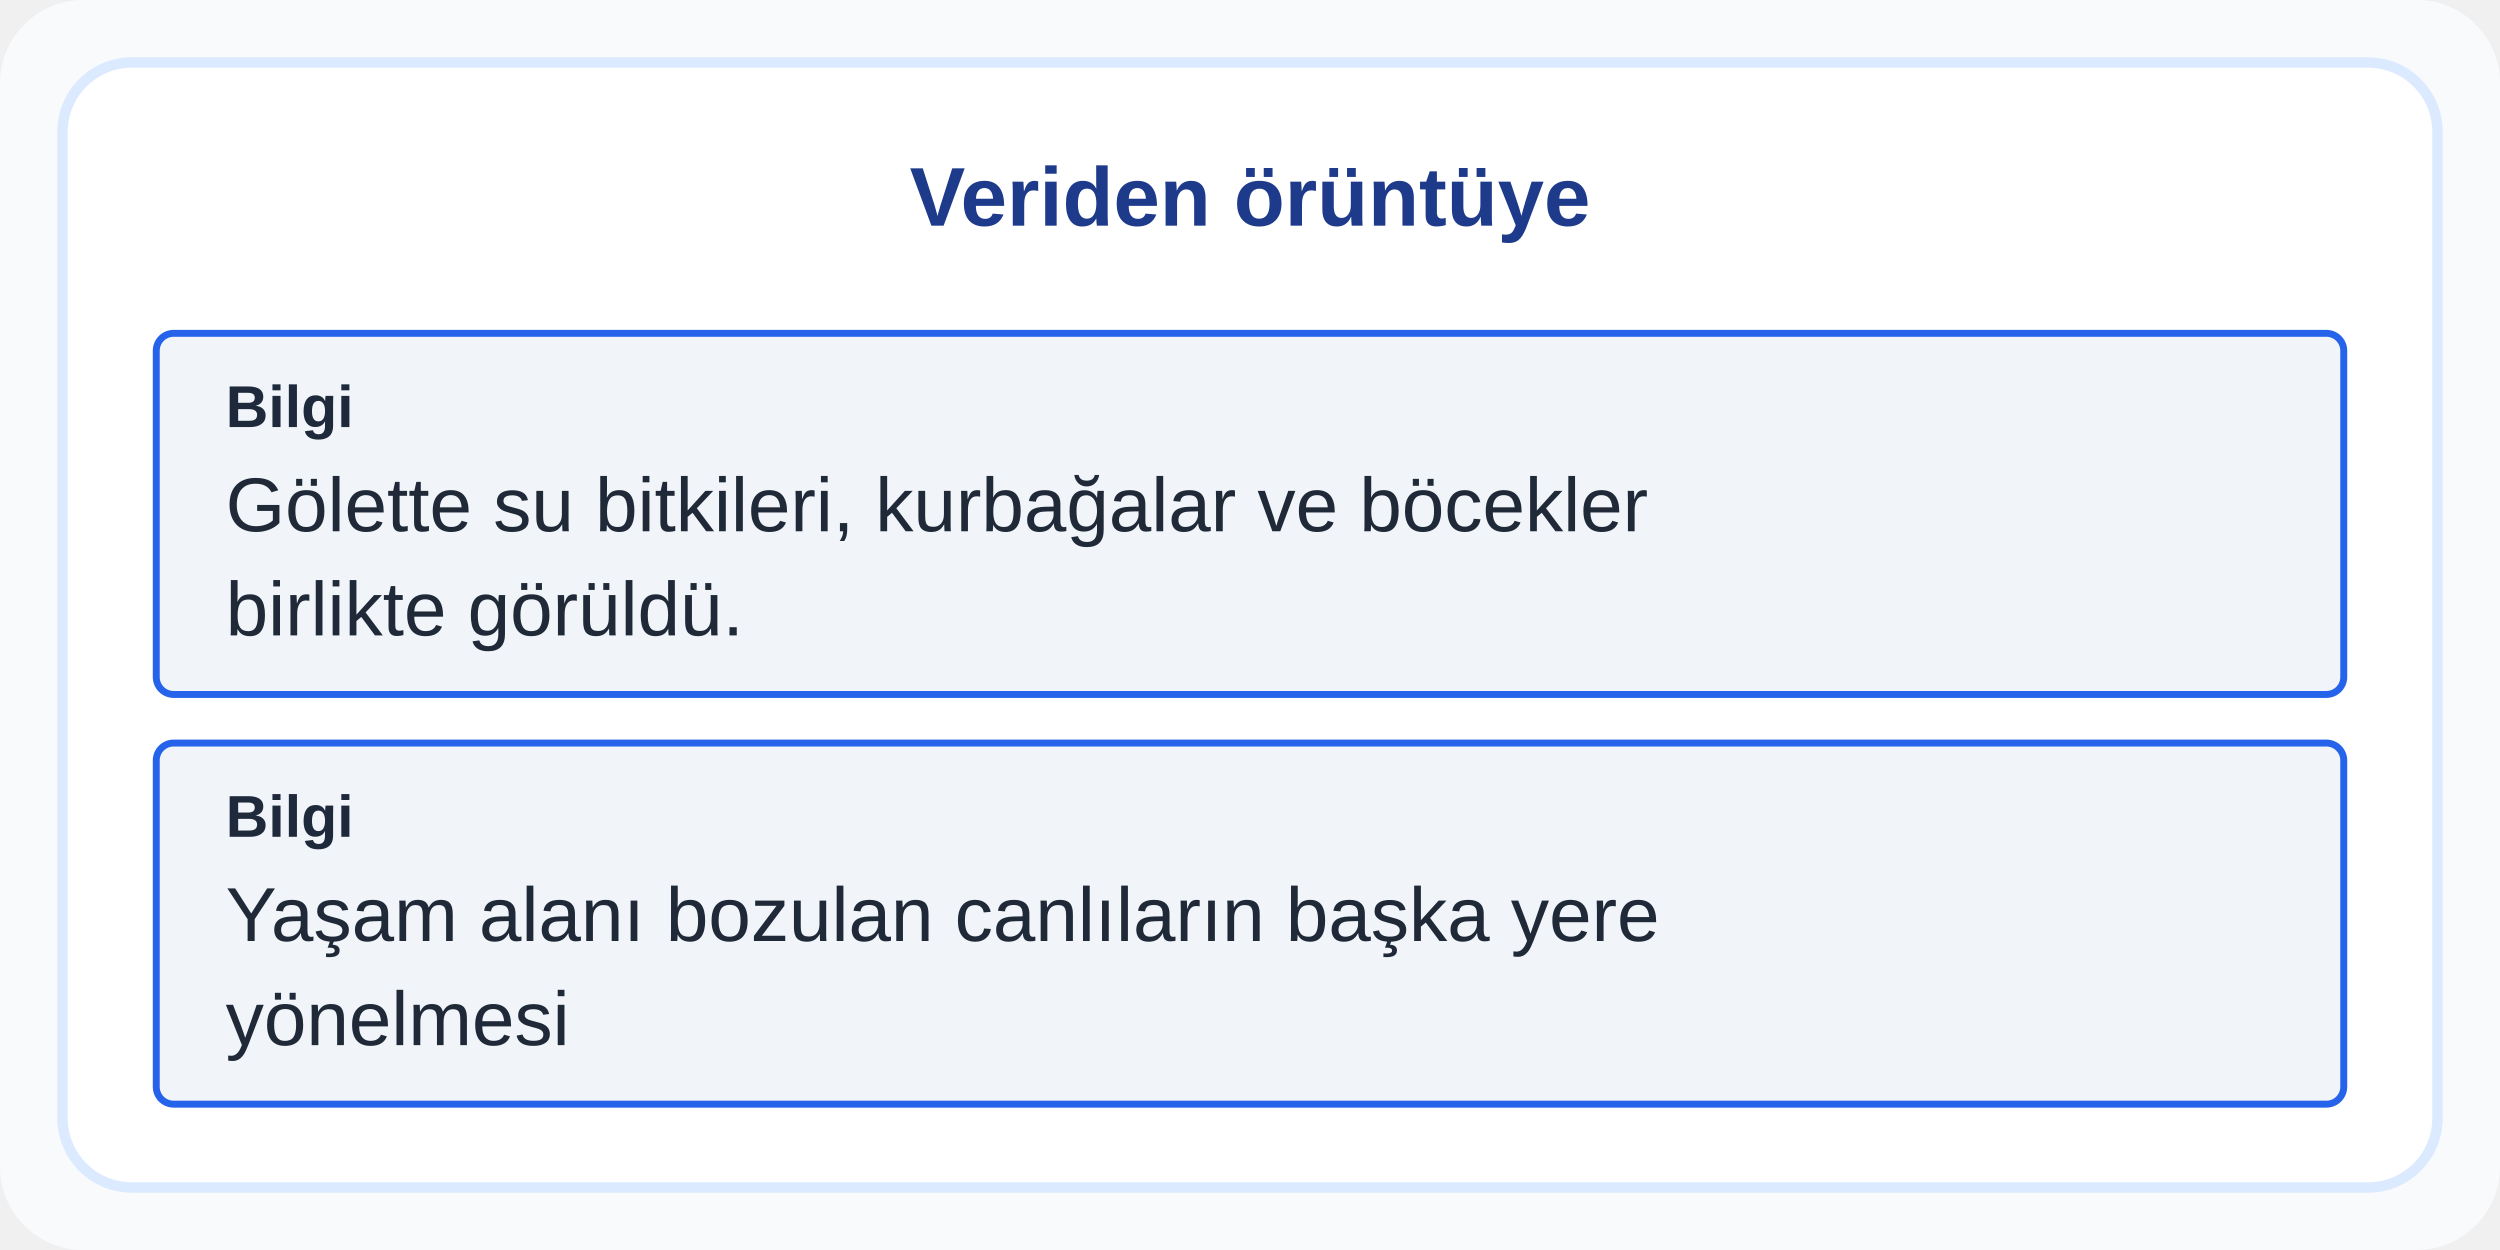
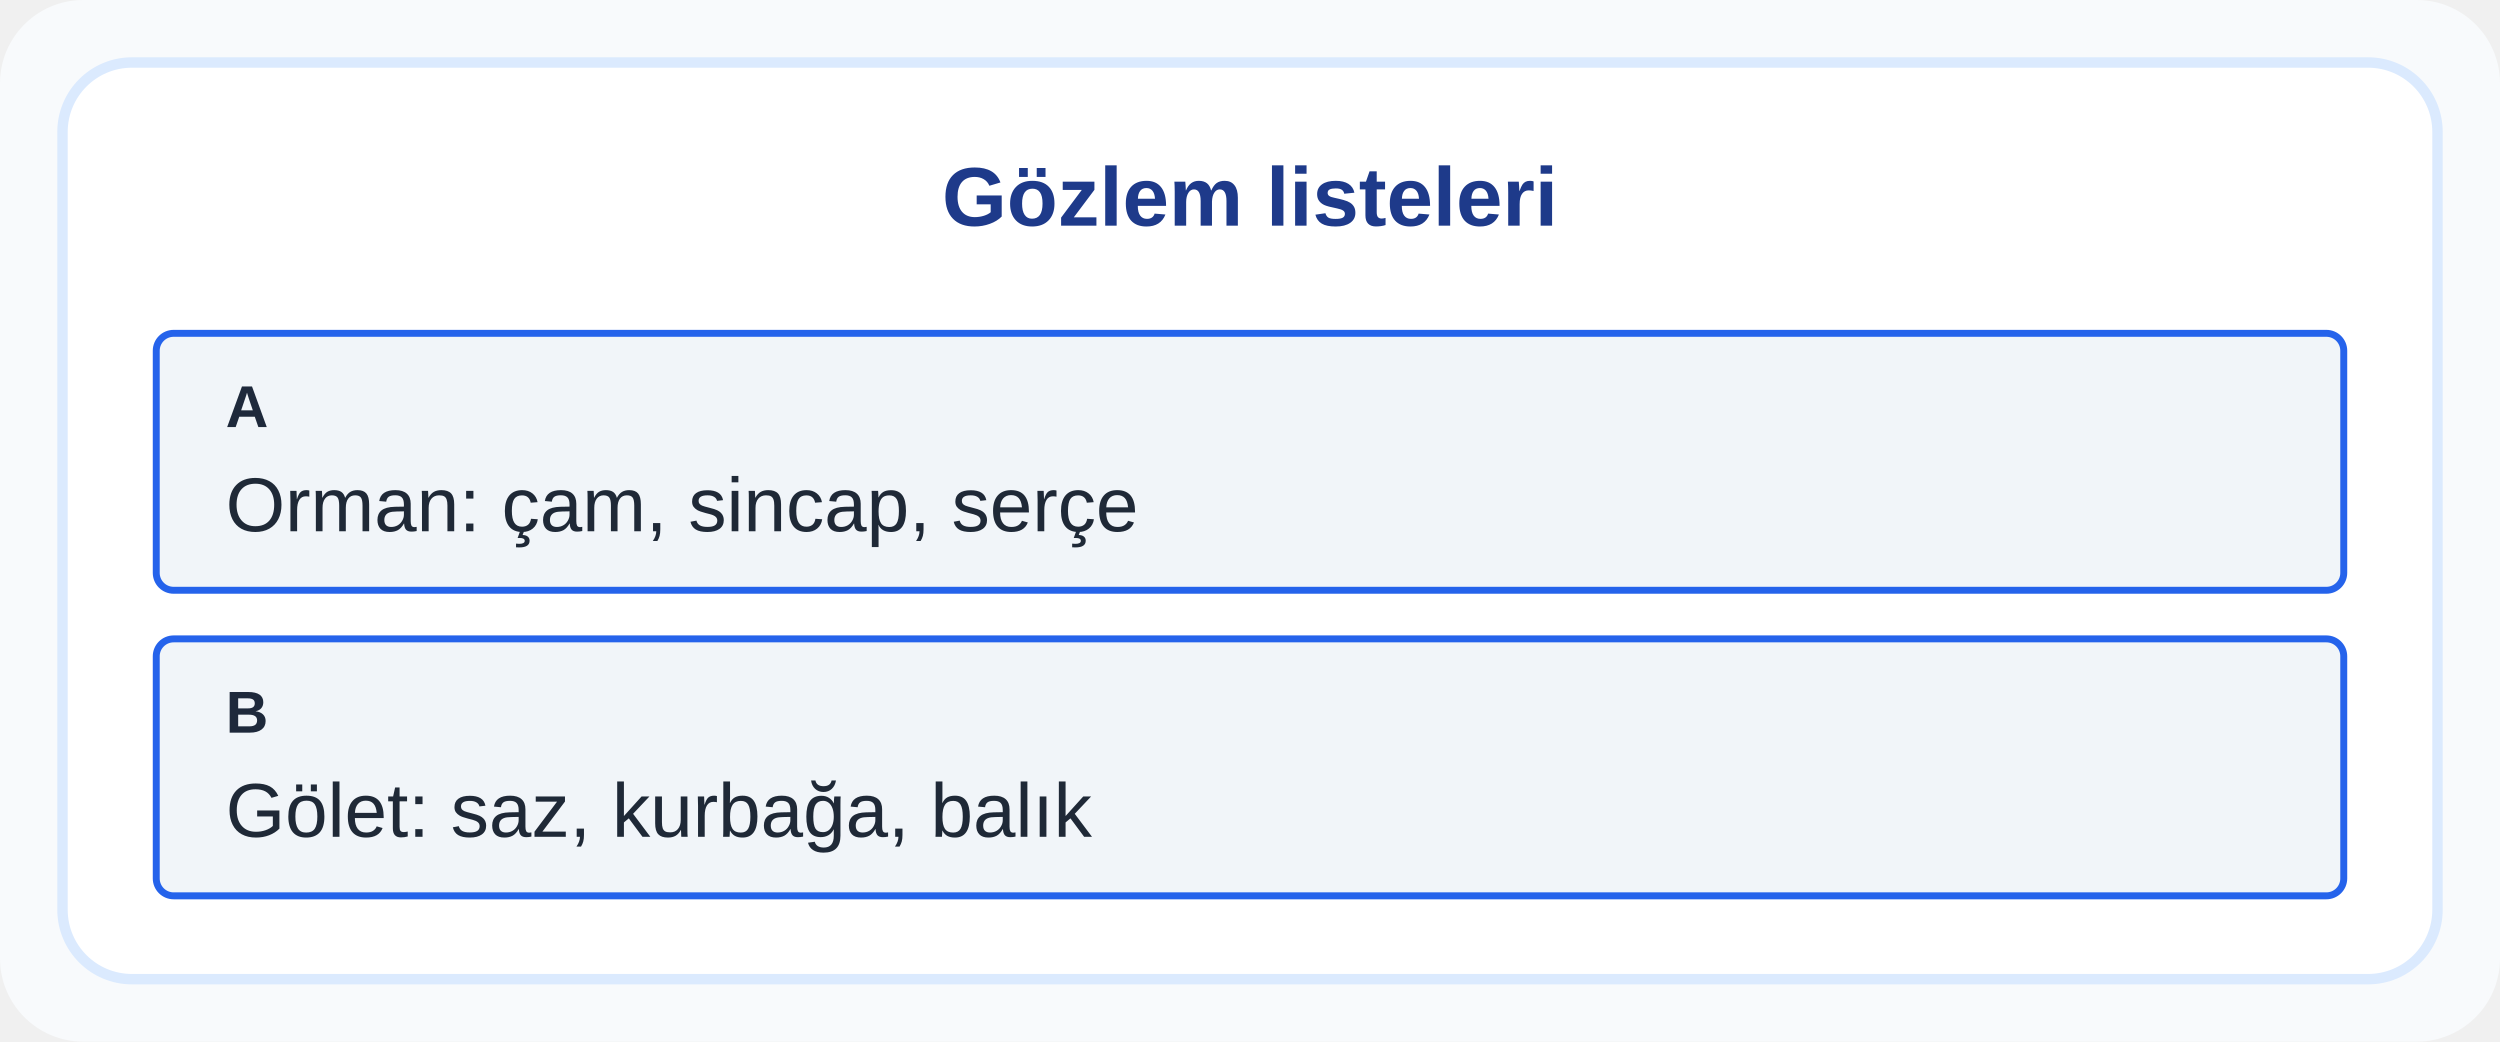
- <svg xmlns="http://www.w3.org/2000/svg" viewBox="0 0 720 360" role="img" aria-labelledby="title desc">
+ <svg xmlns="http://www.w3.org/2000/svg" viewBox="0 0 720 300" role="img" aria-labelledby="title desc">
  <style>.title{font:700 24px Arial,sans-serif;fill:#1E3A8A}.label{font:600 15px Arial,sans-serif;fill:#334155}.small{font:500 14px Arial,sans-serif;fill:#475569}.value{font:700 17px Arial,sans-serif;fill:#1E293B}.coin{font:700 18px Arial,sans-serif;fill:#92400E}.equation{font:700 36px Arial,sans-serif;fill:#1E3A8A}</style>
-   <rect width="720" height="360" rx="24" fill="#F8FAFC" />
-   <rect x="18" y="18" width="684" height="324" rx="20" fill="#fff" stroke="#DBEAFE" stroke-width="3" />
-   <text x="360" y="65" text-anchor="middle" class="title">Veriden örüntüye</text>
-   <rect x="45" y="96" width="630" height="104" rx="5" fill="#f1f5f9" stroke="#2563eb" stroke-width="2" />
-   <text x="65" y="123" class="value">Bilgi</text>
-   <text x="65" y="153" style="font:22px Arial;fill:#1f2937">Gölette su bitkileri, kurbağalar ve böcekler</text>
-   <text x="65" y="183" style="font:22px Arial;fill:#1f2937">birlikte görüldü.</text>
-   <rect x="45" y="214" width="630" height="104" rx="5" fill="#f1f5f9" stroke="#2563eb" stroke-width="2" />
-   <text x="65" y="241" class="value">Bilgi</text>
-   <text x="65" y="271" style="font:22px Arial;fill:#1f2937">Yaşam alanı bozulan canlıların başka yere</text>
-   <text x="65" y="301" style="font:22px Arial;fill:#1f2937">yönelmesi</text>
+   <rect width="720" height="300" rx="24" fill="#F8FAFC" />
+   <rect x="18" y="18" width="684" height="264" rx="20" fill="#fff" stroke="#DBEAFE" stroke-width="3" />
+   <text x="360" y="65" text-anchor="middle" class="title">Gözlem listeleri</text>
+   <rect x="45" y="96" width="630" height="74" rx="5" fill="#f1f5f9" stroke="#2563eb" stroke-width="2" />
+   <text x="65" y="123" class="value">A</text>
+   <text x="65" y="153" style="font:22px Arial;fill:#1f2937">Orman: çam, sincap, serçe</text>
+   <rect x="45" y="184" width="630" height="74" rx="5" fill="#f1f5f9" stroke="#2563eb" stroke-width="2" />
+   <text x="65" y="211" class="value">B</text>
+   <text x="65" y="241" style="font:22px Arial;fill:#1f2937">Gölet: saz, kurbağa, balık</text>
</svg>
